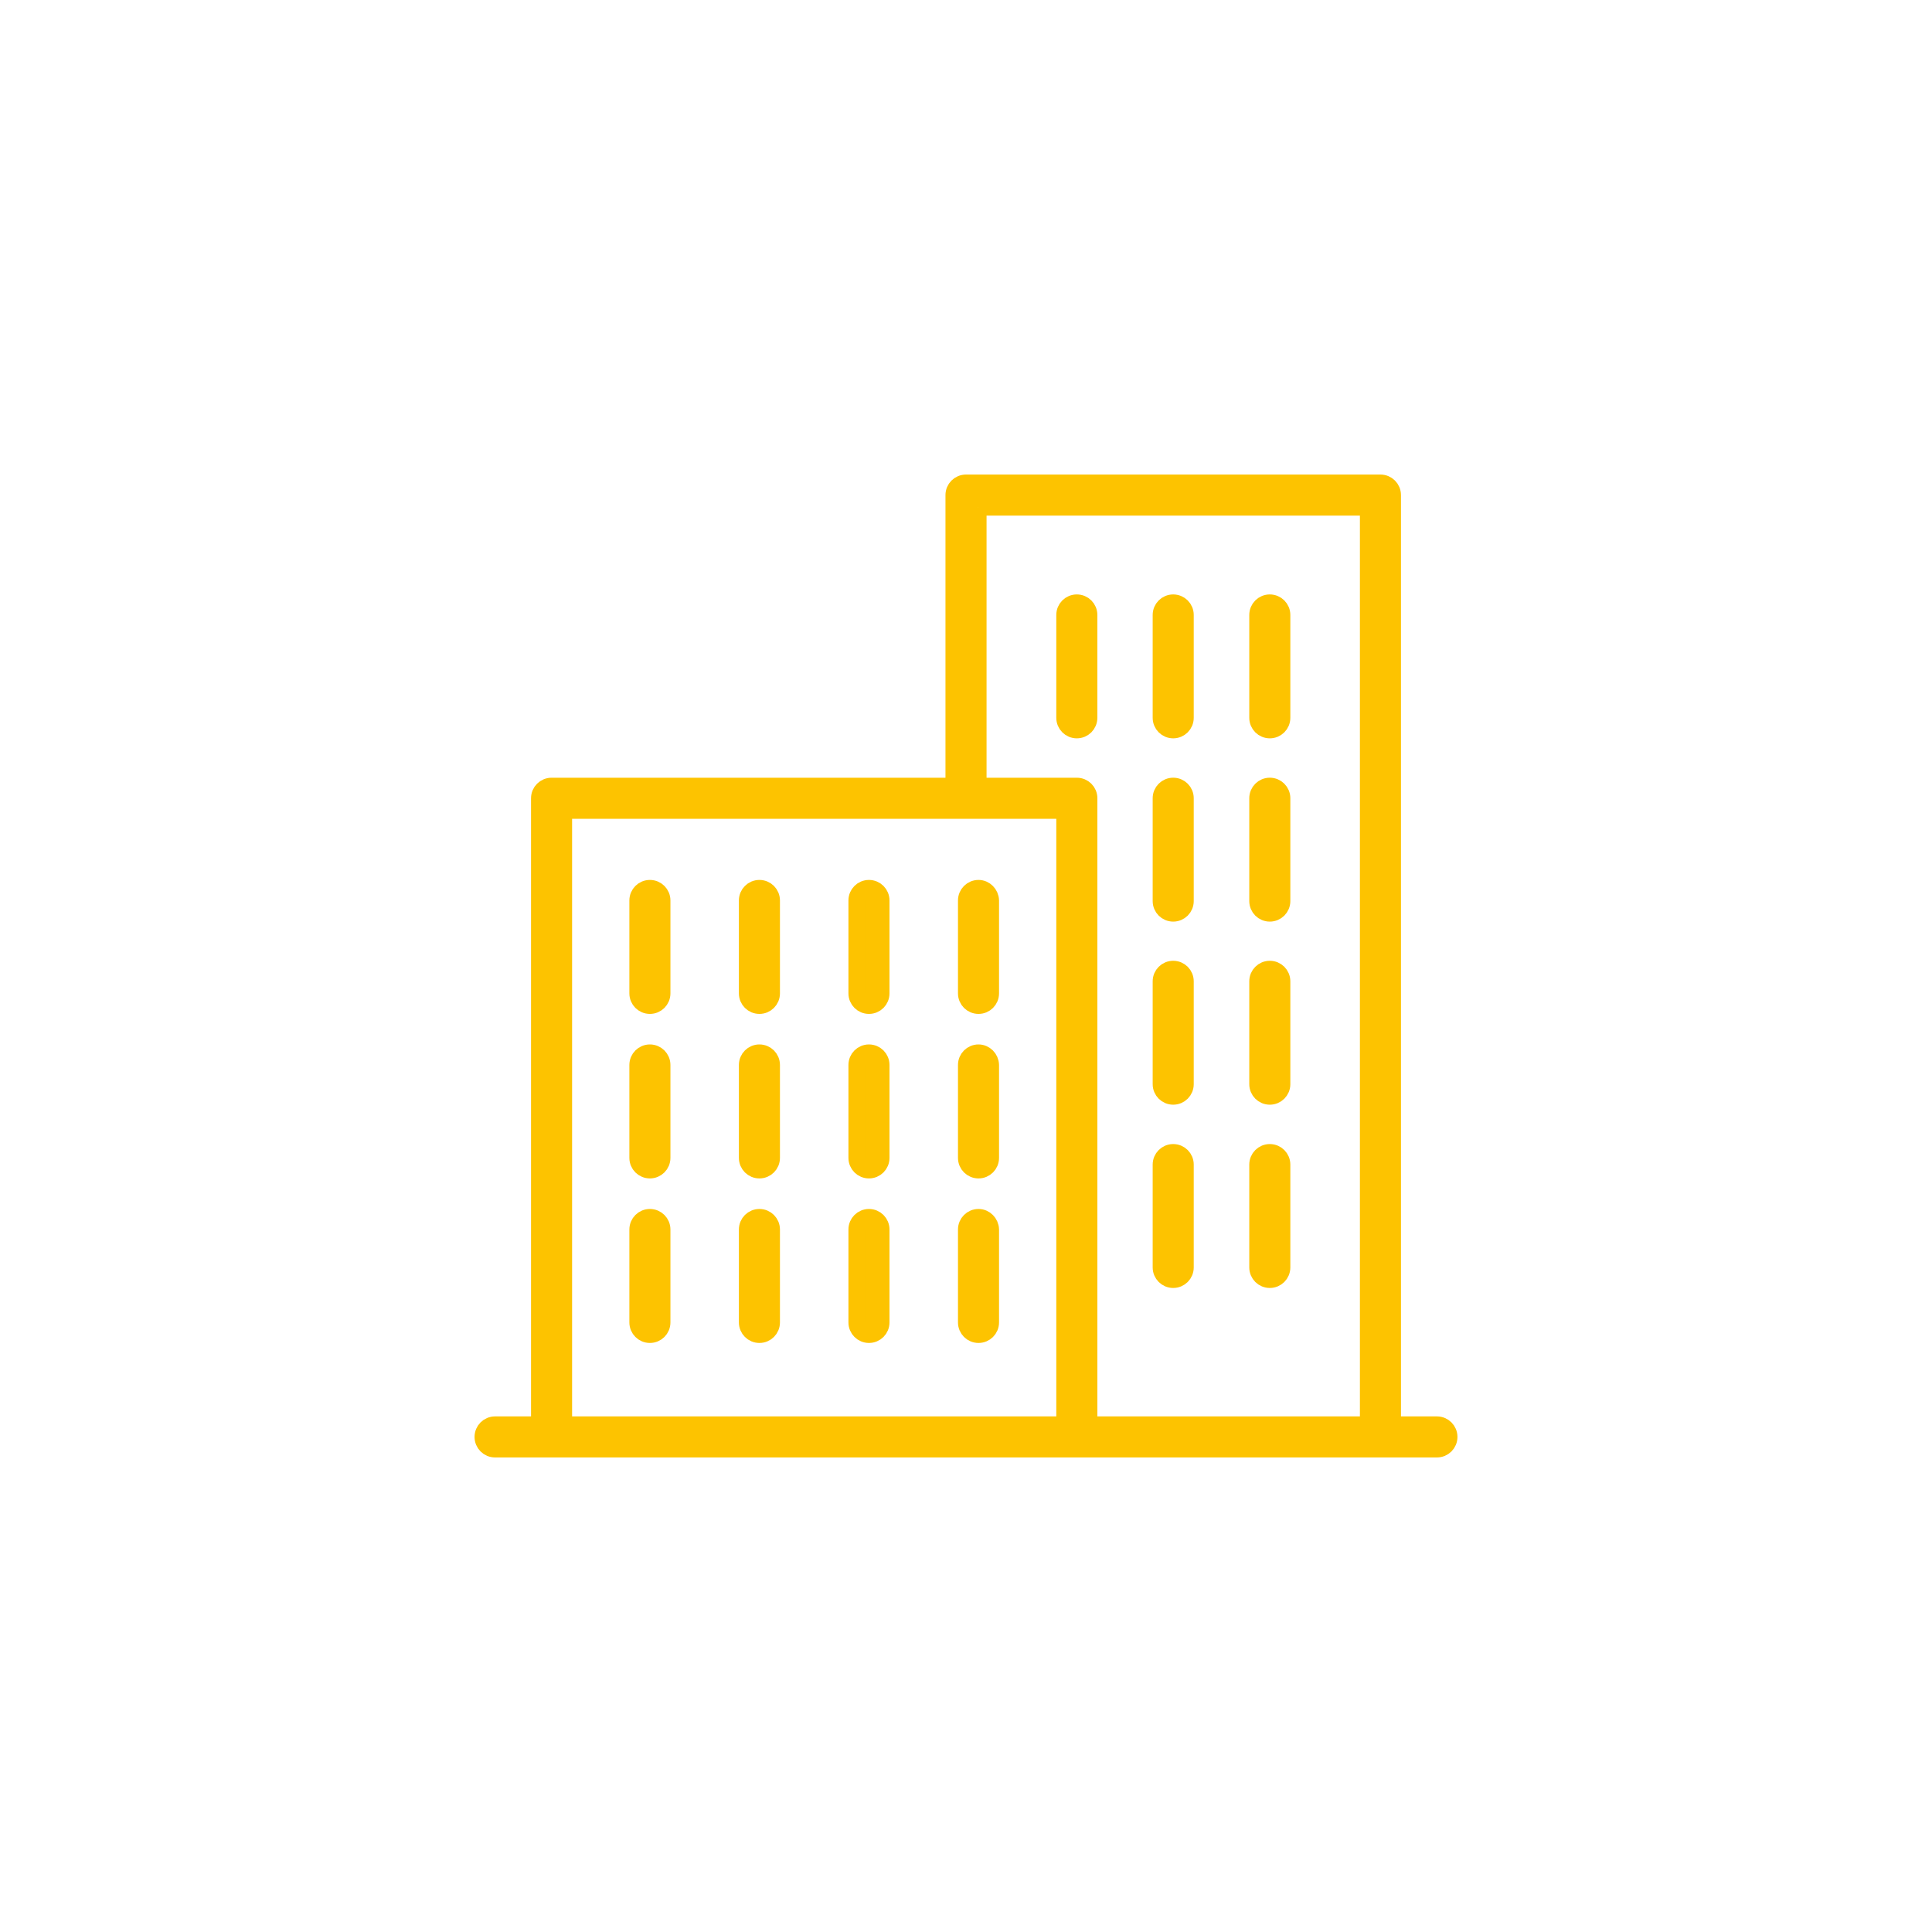
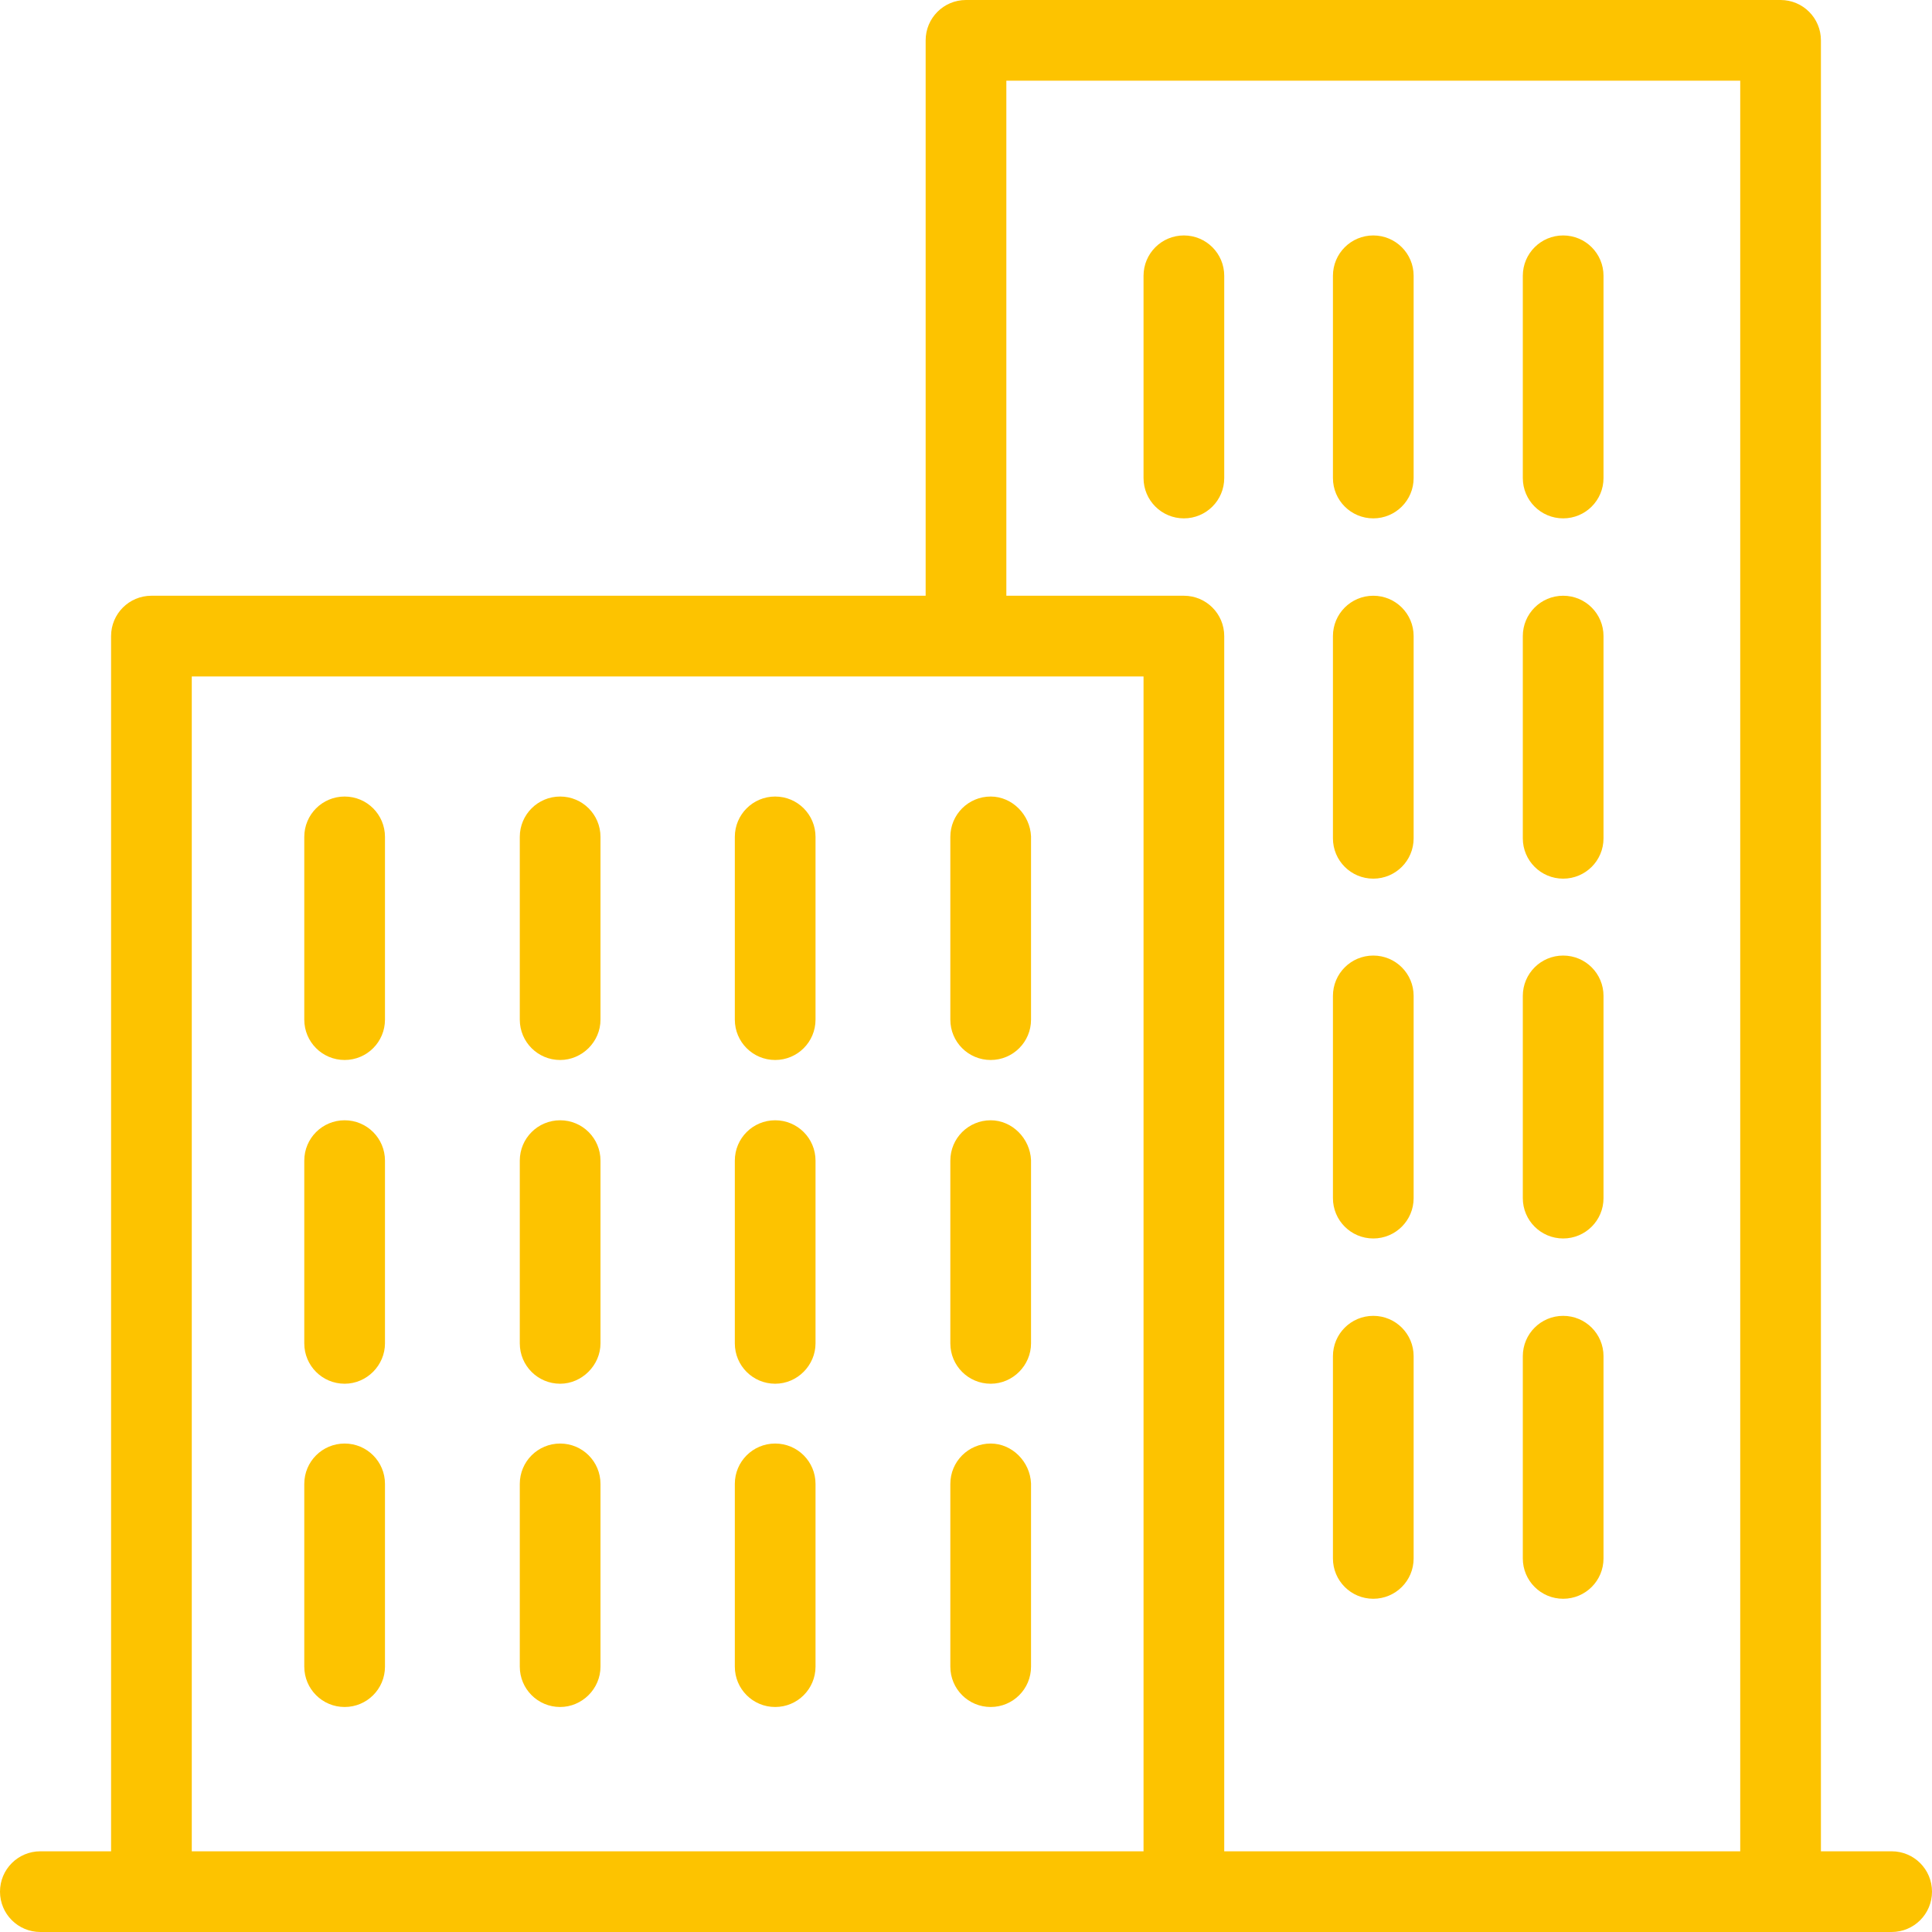
- <svg xmlns="http://www.w3.org/2000/svg" id="Calque_1" viewBox="0 0 800 800">
-   <path d="m595,590h-18.39V205c0-2.77-2.23-5-5-5h-171.61c-2.77,0-5,2.23-5,5v120.54h-166.61c-2.77,0-5,2.23-5,5v259.46h-18.39c-2.77,0-5,2.23-5,5s2.23,5,5,5h390c2.77,0,5-2.23,5-5,0-2.77-2.23-5-5-5h0Zm-190-380h161.61v380h-115.71v-259.46c0-2.77-2.23-5-5-5h-40.89v-115.54Zm-171.61,125.54h207.5v254.46h-207.5v-254.46Z" fill="#fdc300" stroke="#fdc300" stroke-miterlimit="10" stroke-width="7" />
-   <path d="m525.8,302.23c2.77,0,5-2.23,5-5v-42.59c0-2.77-2.23-5-5-5s-5,2.23-5,5v42.59c0,2.77,2.23,5,5,5Z" fill="#fdc300" stroke="#fdc300" stroke-miterlimit="10" stroke-width="7" />
-   <path d="m485.8,302.23c2.77,0,5-2.23,5-5v-42.59c0-2.77-2.23-5-5-5s-5,2.23-5,5v42.59c0,2.77,2.23,5,5,5Z" fill="#fdc300" stroke="#fdc300" stroke-miterlimit="10" stroke-width="7" />
-   <path d="m525.8,378.12c2.77,0,5-2.23,5-5v-42.59c0-2.77-2.23-5-5-5s-5,2.23-5,5v42.59c0,2.77,2.23,5,5,5Z" fill="#fdc300" stroke="#fdc300" stroke-miterlimit="10" stroke-width="7" />
-   <path d="m485.8,378.12c2.77,0,5-2.23,5-5v-42.59c0-2.77-2.23-5-5-5s-5,2.23-5,5v42.59c0,2.77,2.23,5,5,5Z" fill="#fdc300" stroke="#fdc300" stroke-miterlimit="10" stroke-width="7" />
-   <path d="m525.8,453.93c2.77,0,5-2.23,5-5v-42.59c0-2.77-2.23-5-5-5s-5,2.23-5,5v42.59c0,2.77,2.23,5,5,5h0Z" fill="#fdc300" stroke="#fdc300" stroke-miterlimit="10" stroke-width="7" />
-   <path d="m485.8,453.93c2.77,0,5-2.23,5-5v-42.59c0-2.77-2.23-5-5-5s-5,2.23-5,5v42.59c0,2.77,2.23,5,5,5h0Z" fill="#fdc300" stroke="#fdc300" stroke-miterlimit="10" stroke-width="7" />
-   <path d="m525.8,529.82c2.77,0,5-2.23,5-5v-42.59c0-2.77-2.23-5-5-5s-5,2.23-5,5v42.59c0,2.77,2.23,5,5,5h0Z" fill="#fdc300" stroke="#fdc300" stroke-miterlimit="10" stroke-width="7" />
-   <path d="m485.8,529.82c2.77,0,5-2.23,5-5v-42.59c0-2.77-2.23-5-5-5s-5,2.23-5,5v42.59c0,2.77,2.23,5,5,5h0Z" fill="#fdc300" stroke="#fdc300" stroke-miterlimit="10" stroke-width="7" />
-   <path d="m450.89,297.23v-42.59c0-2.77-2.23-5-5-5s-5,2.23-5,5v42.59c0,2.77,2.23,5,5,5s5-2.23,5-5Z" fill="#fdc300" stroke="#fdc300" stroke-miterlimit="10" stroke-width="7" />
-   <path d="m269.11,367.86c-2.77,0-5,2.23-5,5v38.48c0,2.77,2.23,5,5,5s5-2.23,5-5v-38.48c0-2.77-2.23-5-5-5h0Z" fill="#fdc300" stroke="#fdc300" stroke-miterlimit="10" stroke-width="7" />
-   <path d="m314.46,367.86c-2.77,0-5,2.23-5,5v38.48c0,2.77,2.23,5,5,5s5-2.23,5-5v-38.48c0-2.77-2.23-5-5-5h0Z" fill="#fdc300" stroke="#fdc300" stroke-miterlimit="10" stroke-width="7" />
-   <path d="m359.82,367.86c-2.77,0-5,2.23-5,5v38.48c0,2.77,2.23,5,5,5s5-2.23,5-5v-38.48c0-2.77-2.23-5-5-5h0Z" fill="#fdc300" stroke="#fdc300" stroke-miterlimit="10" stroke-width="7" />
-   <path d="m405.18,367.86c-2.77,0-5,2.23-5,5v38.48c0,2.77,2.23,5,5,5s5-2.23,5-5v-38.48c-.09-2.77-2.32-5-5-5h0Z" fill="#fdc300" stroke="#fdc300" stroke-miterlimit="10" stroke-width="7" />
-   <path d="m269.11,435.98c-2.77,0-5,2.23-5,5v38.48c0,2.77,2.23,5,5,5s5-2.23,5-5v-38.48c0-2.77-2.23-5-5-5Z" fill="#fdc300" stroke="#fdc300" stroke-miterlimit="10" stroke-width="7" />
-   <path d="m314.46,435.98c-2.77,0-5,2.23-5,5v38.48c0,2.77,2.23,5,5,5s5-2.23,5-5v-38.48c0-2.77-2.23-5-5-5h0Z" fill="#fdc300" stroke="#fdc300" stroke-miterlimit="10" stroke-width="7" />
-   <path d="m359.82,435.98c-2.77,0-5,2.23-5,5v38.48c0,2.77,2.23,5,5,5s5-2.23,5-5v-38.48c0-2.77-2.23-5-5-5Z" fill="#fdc300" stroke="#fdc300" stroke-miterlimit="10" stroke-width="7" />
-   <path d="m405.18,435.98c-2.77,0-5,2.23-5,5v38.48c0,2.77,2.23,5,5,5s5-2.23,5-5v-38.48c-.09-2.77-2.32-5-5-5Z" fill="#fdc300" stroke="#fdc300" stroke-miterlimit="10" stroke-width="7" />
-   <path d="m269.11,504.11c-2.77,0-5,2.23-5,5v38.48c0,2.77,2.23,5,5,5s5-2.23,5-5v-38.48c0-2.77-2.23-5-5-5Z" fill="#fdc300" stroke="#fdc300" stroke-miterlimit="10" stroke-width="7" />
-   <path d="m314.46,504.11c-2.77,0-5,2.23-5,5v38.48c0,2.77,2.23,5,5,5s5-2.23,5-5v-38.48c0-2.77-2.23-5-5-5h0Z" fill="#fdc300" stroke="#fdc300" stroke-miterlimit="10" stroke-width="7" />
-   <path d="m359.82,504.11c-2.77,0-5,2.23-5,5v38.48c0,2.77,2.23,5,5,5s5-2.23,5-5v-38.48c0-2.77-2.23-5-5-5Z" fill="#fdc300" stroke="#fdc300" stroke-miterlimit="10" stroke-width="7" />
-   <path d="m405.18,504.11c-2.77,0-5,2.23-5,5v38.48c0,2.77,2.23,5,5,5s5-2.23,5-5v-38.48c-.09-2.77-2.32-5-5-5Z" fill="#fdc300" stroke="#fdc300" stroke-miterlimit="10" stroke-width="7" />
+ <svg xmlns="http://www.w3.org/2000/svg" version="1.1" id="Calque_1" x="0px" y="0px" viewBox="0 0 407 407" style="enable-background:new 0 0 407 407;" xml:space="preserve">
+   <style type="text/css">
+ 	.st0{fill:#FDC300;}
+ </style>
+   <g>
+     <g>
+       <path class="st0" d="M398.5,393.5h-18.4V8.5c0-2.8-2.2-5-5-5H203.5c-2.8,0-5,2.2-5,5V129H31.9c-2.8,0-5,2.2-5,5v259.5H8.5    c-2.8,0-5,2.2-5,5s2.2,5,5,5h390c2.8,0,5-2.2,5-5S401.3,393.5,398.5,393.5L398.5,393.5z M208.5,13.5h161.6v380H254.4V134    c0-2.8-2.2-5-5-5h-40.9L208.5,13.5L208.5,13.5z M36.9,139h207.5v254.5H36.9L36.9,139L36.9,139z" />
+       <path class="st0" d="M398.5,407H8.5c-4.7,0-8.5-3.8-8.5-8.5s3.8-8.5,8.5-8.5h14.9V134c0-4.7,3.8-8.5,8.5-8.5H195V8.5    c0-4.7,3.8-8.5,8.5-8.5h171.6c4.7,0,8.5,3.8,8.5,8.5V390h14.9c4.7,0,8.5,3.8,8.5,8.5S403.2,407,398.5,407z M8.5,397    c-0.8,0-1.5,0.7-1.5,1.5s0.7,1.5,1.5,1.5h390c0.8,0,1.5-0.7,1.5-1.5s-0.7-1.5-1.5-1.5h-21.9V8.5c0-0.8-0.7-1.5-1.5-1.5H203.5    c-0.8,0-1.5,0.7-1.5,1.5v124H31.9c-0.8,0-1.5,0.7-1.5,1.5v263H8.5z M373.6,397H250.9V134c0-0.8-0.7-1.5-1.5-1.5H205v-119h3.5V10    h165.1V397z M257.9,390h108.7V17H212v108.5h37.4c4.7,0,8.5,3.8,8.5,8.5V390z M247.9,397H33.4V135.5h214.5V397z M40.4,390h200.5    V142.5H40.4V390z" />
+     </g>
+     <g>
+       <path class="st0" d="M329.3,105.7c2.8,0,5-2.2,5-5V58.1c0-2.8-2.2-5-5-5s-5,2.2-5,5v42.6C324.3,103.5,326.5,105.7,329.3,105.7z" />
+       <path class="st0" d="M329.3,109.2c-4.7,0-8.5-3.8-8.5-8.5V58.1c0-4.7,3.8-8.5,8.5-8.5s8.5,3.8,8.5,8.5v42.6    C337.8,105.4,334,109.2,329.3,109.2z M329.3,56.6c-0.8,0-1.5,0.7-1.5,1.5v42.6c0,0.8,0.7,1.5,1.5,1.5s1.5-0.7,1.5-1.5V58.1    C330.8,57.3,330.1,56.6,329.3,56.6z" />
+     </g>
+     <g>
+       <path class="st0" d="M289.3,105.7c2.8,0,5-2.2,5-5V58.1c0-2.8-2.2-5-5-5s-5,2.2-5,5v42.6C284.3,103.5,286.5,105.7,289.3,105.7z" />
+       <path class="st0" d="M289.3,109.2c-4.7,0-8.5-3.8-8.5-8.5V58.1c0-4.7,3.8-8.5,8.5-8.5s8.5,3.8,8.5,8.5v42.6    C297.8,105.4,294,109.2,289.3,109.2z M289.3,56.6c-0.8,0-1.5,0.7-1.5,1.5v42.6c0,0.8,0.7,1.5,1.5,1.5s1.5-0.7,1.5-1.5V58.1    C290.8,57.3,290.1,56.6,289.3,56.6z" />
+     </g>
+     <g>
+       <path class="st0" d="M329.3,181.6c2.8,0,5-2.2,5-5V134c0-2.8-2.2-5-5-5s-5,2.2-5,5v42.6C324.3,179.4,326.5,181.6,329.3,181.6z" />
+       <path class="st0" d="M329.3,185.1c-4.7,0-8.5-3.8-8.5-8.5V134c0-4.7,3.8-8.5,8.5-8.5s8.5,3.8,8.5,8.5v42.6    C337.8,181.3,334,185.1,329.3,185.1z M329.3,132.5c-0.8,0-1.5,0.7-1.5,1.5v42.6c0,0.8,0.7,1.5,1.5,1.5s1.5-0.7,1.5-1.5V134    C330.8,133.2,330.1,132.5,329.3,132.5z" />
+     </g>
+     <g>
+       <path class="st0" d="M289.3,181.6c2.8,0,5-2.2,5-5V134c0-2.8-2.2-5-5-5s-5,2.2-5,5v42.6C284.3,179.4,286.5,181.6,289.3,181.6z" />
+       <path class="st0" d="M289.3,185.1c-4.7,0-8.5-3.8-8.5-8.5V134c0-4.7,3.8-8.5,8.5-8.5s8.5,3.8,8.5,8.5v42.6    C297.8,181.3,294,185.1,289.3,185.1z M289.3,132.5c-0.8,0-1.5,0.7-1.5,1.5v42.6c0,0.8,0.7,1.5,1.5,1.5s1.5-0.7,1.5-1.5V134    C290.8,133.2,290.1,132.5,289.3,132.5z" />
+     </g>
+     <g>
+       <path class="st0" d="M329.3,257.4c2.8,0,5-2.2,5-5v-42.6c0-2.8-2.2-5-5-5s-5,2.2-5,5v42.6C324.3,255.2,326.5,257.4,329.3,257.4    L329.3,257.4z" />
+       <path class="st0" d="M329.3,260.9c-4.7,0-8.5-3.8-8.5-8.5v-42.6c0-4.7,3.8-8.5,8.5-8.5s8.5,3.8,8.5,8.5v42.6    C337.8,257.1,334,260.9,329.3,260.9z M329.3,208.3c-0.8,0-1.5,0.7-1.5,1.5v42.6c0,0.8,0.7,1.5,1.5,1.5s1.5-0.7,1.5-1.5v-42.6    C330.8,209,330.1,208.3,329.3,208.3z" />
+     </g>
+     <g>
+       <path class="st0" d="M289.3,257.4c2.8,0,5-2.2,5-5v-42.6c0-2.8-2.2-5-5-5s-5,2.2-5,5v42.6C284.3,255.2,286.5,257.4,289.3,257.4    L289.3,257.4z" />
+       <path class="st0" d="M289.3,260.9c-4.7,0-8.5-3.8-8.5-8.5v-42.6c0-4.7,3.8-8.5,8.5-8.5s8.5,3.8,8.5,8.5v42.6    C297.8,257.1,294,260.9,289.3,260.9z M289.3,208.3c-0.8,0-1.5,0.7-1.5,1.5v42.6c0,0.8,0.7,1.5,1.5,1.5s1.5-0.7,1.5-1.5v-42.6    C290.8,209,290.1,208.3,289.3,208.3z" />
+     </g>
+     <g>
+       <path class="st0" d="M329.3,333.3c2.8,0,5-2.2,5-5v-42.6c0-2.8-2.2-5-5-5s-5,2.2-5,5v42.6C324.3,331.1,326.5,333.3,329.3,333.3    L329.3,333.3z" />
+       <path class="st0" d="M329.3,336.8c-4.7,0-8.5-3.8-8.5-8.5v-42.6c0-4.7,3.8-8.5,8.5-8.5s8.5,3.8,8.5,8.5v42.6    C337.8,333,334,336.8,329.3,336.8z M329.3,284.2c-0.8,0-1.5,0.7-1.5,1.5v42.6c0,0.8,0.7,1.5,1.5,1.5s1.5-0.7,1.5-1.5v-42.6    C330.8,284.9,330.1,284.2,329.3,284.2z" />
+     </g>
+     <g>
+       <path class="st0" d="M289.3,333.3c2.8,0,5-2.2,5-5v-42.6c0-2.8-2.2-5-5-5s-5,2.2-5,5v42.6C284.3,331.1,286.5,333.3,289.3,333.3    L289.3,333.3z" />
+       <path class="st0" d="M289.3,336.8c-4.7,0-8.5-3.8-8.5-8.5v-42.6c0-4.7,3.8-8.5,8.5-8.5s8.5,3.8,8.5,8.5v42.6    C297.8,333,294,336.8,289.3,336.8z M289.3,284.2c-0.8,0-1.5,0.7-1.5,1.5v42.6c0,0.8,0.7,1.5,1.5,1.5s1.5-0.7,1.5-1.5v-42.6    C290.8,284.9,290.1,284.2,289.3,284.2z" />
+     </g>
+     <g>
+       <path class="st0" d="M254.4,100.7V58.1c0-2.8-2.2-5-5-5s-5,2.2-5,5v42.6c0,2.8,2.2,5,5,5S254.4,103.5,254.4,100.7z" />
+       <path class="st0" d="M249.4,109.2c-4.7,0-8.5-3.8-8.5-8.5V58.1c0-4.7,3.8-8.5,8.5-8.5s8.5,3.8,8.5,8.5v42.6    C257.9,105.4,254.1,109.2,249.4,109.2z M249.4,56.6c-0.8,0-1.5,0.7-1.5,1.5v42.6c0,0.8,0.7,1.5,1.5,1.5s1.5-0.7,1.5-1.5V58.1    C250.9,57.3,250.2,56.6,249.4,56.6z" />
+     </g>
+     <g>
+       <path class="st0" d="M72.6,171.4c-2.8,0-5,2.2-5,5v38.5c0,2.8,2.2,5,5,5s5-2.2,5-5v-38.5C77.6,173.6,75.4,171.4,72.6,171.4    L72.6,171.4z" />
+       <path class="st0" d="M72.6,223.3c-4.7,0-8.5-3.8-8.5-8.5v-38.5c0-4.7,3.8-8.5,8.5-8.5s8.5,3.8,8.5,8.5v38.5    C81.1,219.5,77.3,223.3,72.6,223.3z M72.6,174.9c-0.8,0-1.5,0.7-1.5,1.5v38.5c0,0.8,0.7,1.5,1.5,1.5s1.5-0.7,1.5-1.5v-38.5    C74.1,175.5,73.5,174.9,72.6,174.9z" />
+     </g>
+     <g>
+       <path class="st0" d="M118,171.4c-2.8,0-5,2.2-5,5v38.5c0,2.8,2.2,5,5,5s5-2.2,5-5v-38.5C123,173.6,120.7,171.4,118,171.4    L118,171.4z" />
+       <path class="st0" d="M118,223.3c-4.7,0-8.5-3.8-8.5-8.5v-38.5c0-4.7,3.8-8.5,8.5-8.5s8.5,3.8,8.5,8.5v38.5    C126.5,219.5,122.6,223.3,118,223.3z M118,174.9c-0.8,0-1.5,0.7-1.5,1.5v38.5c0,0.8,0.7,1.5,1.5,1.5s1.5-0.7,1.5-1.5v-38.5    C119.5,175.5,118.8,174.9,118,174.9z" />
+     </g>
+     <g>
+       <path class="st0" d="M163.3,171.4c-2.8,0-5,2.2-5,5v38.5c0,2.8,2.2,5,5,5s5-2.2,5-5v-38.5C168.3,173.6,166.1,171.4,163.3,171.4    L163.3,171.4z" />
+       <path class="st0" d="M163.3,223.3c-4.7,0-8.5-3.8-8.5-8.5v-38.5c0-4.7,3.8-8.5,8.5-8.5s8.5,3.8,8.5,8.5v38.5    C171.8,219.5,168,223.3,163.3,223.3z M163.3,174.9c-0.8,0-1.5,0.7-1.5,1.5v38.5c0,0.8,0.7,1.5,1.5,1.5s1.5-0.7,1.5-1.5v-38.5    C164.8,175.5,164.2,174.9,163.3,174.9z" />
+     </g>
+     <g>
+       <path class="st0" d="M208.7,171.4c-2.8,0-5,2.2-5,5v38.5c0,2.8,2.2,5,5,5s5-2.2,5-5v-38.5C213.6,173.6,211.4,171.4,208.7,171.4    L208.7,171.4z" />
+       <path class="st0" d="M208.7,223.3c-4.7,0-8.5-3.8-8.5-8.5v-38.5c0-4.7,3.8-8.5,8.5-8.5c4.5,0,8.3,3.8,8.5,8.4l0,0.1v38.5    C217.2,219.5,213.4,223.3,208.7,223.3z M208.7,174.9c-0.8,0-1.5,0.7-1.5,1.5v38.5c0,0.8,0.7,1.5,1.5,1.5s1.5-0.7,1.5-1.5v-38.4    C210.1,175.6,209.5,174.9,208.7,174.9z" />
+     </g>
+     <g>
+       <path class="st0" d="M72.6,239.5c-2.8,0-5,2.2-5,5V283c0,2.8,2.2,5,5,5s5-2.2,5-5v-38.5C77.6,241.7,75.4,239.5,72.6,239.5z" />
+       <path class="st0" d="M72.6,291.5c-4.7,0-8.5-3.8-8.5-8.5v-38.5c0-4.7,3.8-8.5,8.5-8.5s8.5,3.8,8.5,8.5V283    C81.1,287.6,77.3,291.5,72.6,291.5z M72.6,243c-0.8,0-1.5,0.7-1.5,1.5V283c0,0.8,0.7,1.5,1.5,1.5s1.5-0.7,1.5-1.5v-38.5    C74.1,243.6,73.5,243,72.6,243z" />
+     </g>
+     <g>
+       <path class="st0" d="M118,239.5c-2.8,0-5,2.2-5,5V283c0,2.8,2.2,5,5,5s5-2.2,5-5v-38.5C123,241.7,120.7,239.5,118,239.5L118,239.5    z" />
+       <path class="st0" d="M118,291.5c-4.7,0-8.5-3.8-8.5-8.5v-38.5c0-4.7,3.8-8.5,8.5-8.5s8.5,3.8,8.5,8.5V283    C126.5,287.6,122.6,291.5,118,291.5z M118,243c-0.8,0-1.5,0.7-1.5,1.5V283c0,0.8,0.7,1.5,1.5,1.5s1.5-0.7,1.5-1.5v-38.5    C119.5,243.6,118.8,243,118,243z" />
+     </g>
+     <g>
+       <path class="st0" d="M163.3,239.5c-2.8,0-5,2.2-5,5V283c0,2.8,2.2,5,5,5s5-2.2,5-5v-38.5C168.3,241.7,166.1,239.5,163.3,239.5z" />
+       <path class="st0" d="M163.3,291.5c-4.7,0-8.5-3.8-8.5-8.5v-38.5c0-4.7,3.8-8.5,8.5-8.5s8.5,3.8,8.5,8.5V283    C171.8,287.6,168,291.5,163.3,291.5z M163.3,243c-0.8,0-1.5,0.7-1.5,1.5V283c0,0.8,0.7,1.5,1.5,1.5s1.5-0.7,1.5-1.5v-38.5    C164.8,243.6,164.2,243,163.3,243z" />
+     </g>
+     <g>
+       <path class="st0" d="M208.7,239.5c-2.8,0-5,2.2-5,5V283c0,2.8,2.2,5,5,5s5-2.2,5-5v-38.5C213.6,241.7,211.4,239.5,208.7,239.5z" />
+       <path class="st0" d="M208.7,291.5c-4.7,0-8.5-3.8-8.5-8.5v-38.5c0-4.7,3.8-8.5,8.5-8.5c4.5,0,8.3,3.8,8.5,8.4l0,0.1V283    C217.2,287.6,213.4,291.5,208.7,291.5z M208.7,243c-0.8,0-1.5,0.7-1.5,1.5V283c0,0.8,0.7,1.5,1.5,1.5s1.5-0.7,1.5-1.5v-38.4    C210.1,243.7,209.5,243,208.7,243z" />
+     </g>
+     <g>
+       <path class="st0" d="M72.6,307.6c-2.8,0-5,2.2-5,5v38.5c0,2.8,2.2,5,5,5s5-2.2,5-5v-38.5C77.6,309.8,75.4,307.6,72.6,307.6    L72.6,307.6z" />
+       <path class="st0" d="M72.6,359.6c-4.7,0-8.5-3.8-8.5-8.5v-38.5c0-4.7,3.8-8.5,8.5-8.5s8.5,3.8,8.5,8.5v38.5    C81.1,355.8,77.3,359.6,72.6,359.6z M72.6,311.1c-0.8,0-1.5,0.7-1.5,1.5v38.5c0,0.8,0.7,1.5,1.5,1.5s1.5-0.7,1.5-1.5v-38.5    C74.1,311.8,73.5,311.1,72.6,311.1z" />
+     </g>
+     <g>
+       <path class="st0" d="M118,307.6c-2.8,0-5,2.2-5,5v38.5c0,2.8,2.2,5,5,5s5-2.2,5-5v-38.5C123,309.8,120.7,307.6,118,307.6    L118,307.6L118,307.6z" />
+       <path class="st0" d="M118,359.6c-4.7,0-8.5-3.8-8.5-8.5v-38.5c0-4.7,3.8-8.5,8.5-8.5s8.5,3.8,8.5,8.5v38.5    C126.5,355.8,122.6,359.6,118,359.6z M118,311.1c-0.8,0-1.5,0.7-1.5,1.5v38.5c0,0.8,0.7,1.5,1.5,1.5s1.5-0.7,1.5-1.5v-38.5    C119.5,311.8,118.8,311.1,118,311.1z" />
+     </g>
+     <g>
+       <path class="st0" d="M163.3,307.6c-2.8,0-5,2.2-5,5v38.5c0,2.8,2.2,5,5,5s5-2.2,5-5v-38.5C168.3,309.8,166.1,307.6,163.3,307.6    L163.3,307.6z" />
+       <path class="st0" d="M163.3,359.6c-4.7,0-8.5-3.8-8.5-8.5v-38.5c0-4.7,3.8-8.5,8.5-8.5s8.5,3.8,8.5,8.5v38.5    C171.8,355.8,168,359.6,163.3,359.6z M163.3,311.1c-0.8,0-1.5,0.7-1.5,1.5v38.5c0,0.8,0.7,1.5,1.5,1.5s1.5-0.7,1.5-1.5v-38.5    C164.8,311.8,164.2,311.1,163.3,311.1z" />
+     </g>
+     <g>
+       <path class="st0" d="M208.7,307.6c-2.8,0-5,2.2-5,5v38.5c0,2.8,2.2,5,5,5s5-2.2,5-5v-38.5C213.6,309.8,211.4,307.6,208.7,307.6    L208.7,307.6z" />
+       <path class="st0" d="M208.7,359.6c-4.7,0-8.5-3.8-8.5-8.5v-38.5c0-4.7,3.8-8.5,8.5-8.5c4.5,0,8.3,3.8,8.5,8.4l0,0.1v38.5    C217.2,355.8,213.4,359.6,208.7,359.6z M208.7,311.1c-0.8,0-1.5,0.7-1.5,1.5v38.5c0,0.8,0.7,1.5,1.5,1.5s1.5-0.7,1.5-1.5v-38.4    C210.1,311.8,209.5,311.1,208.7,311.1z" />
+     </g>
+   </g>
</svg>
